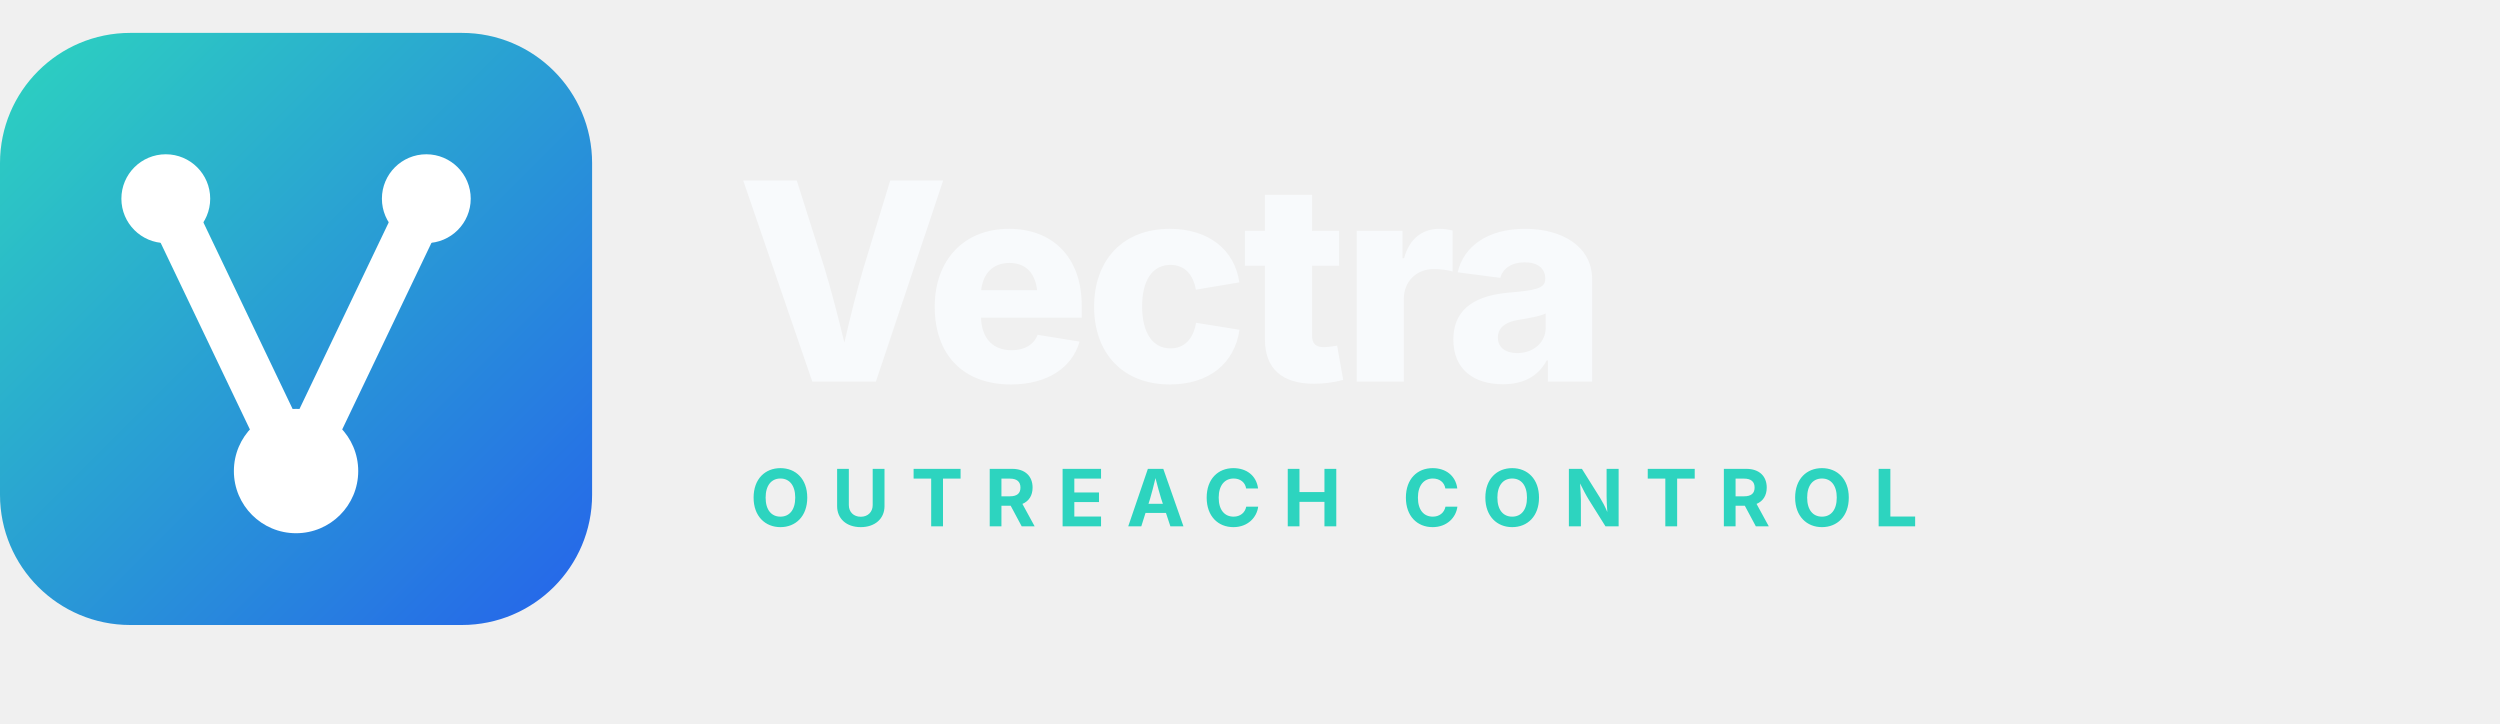
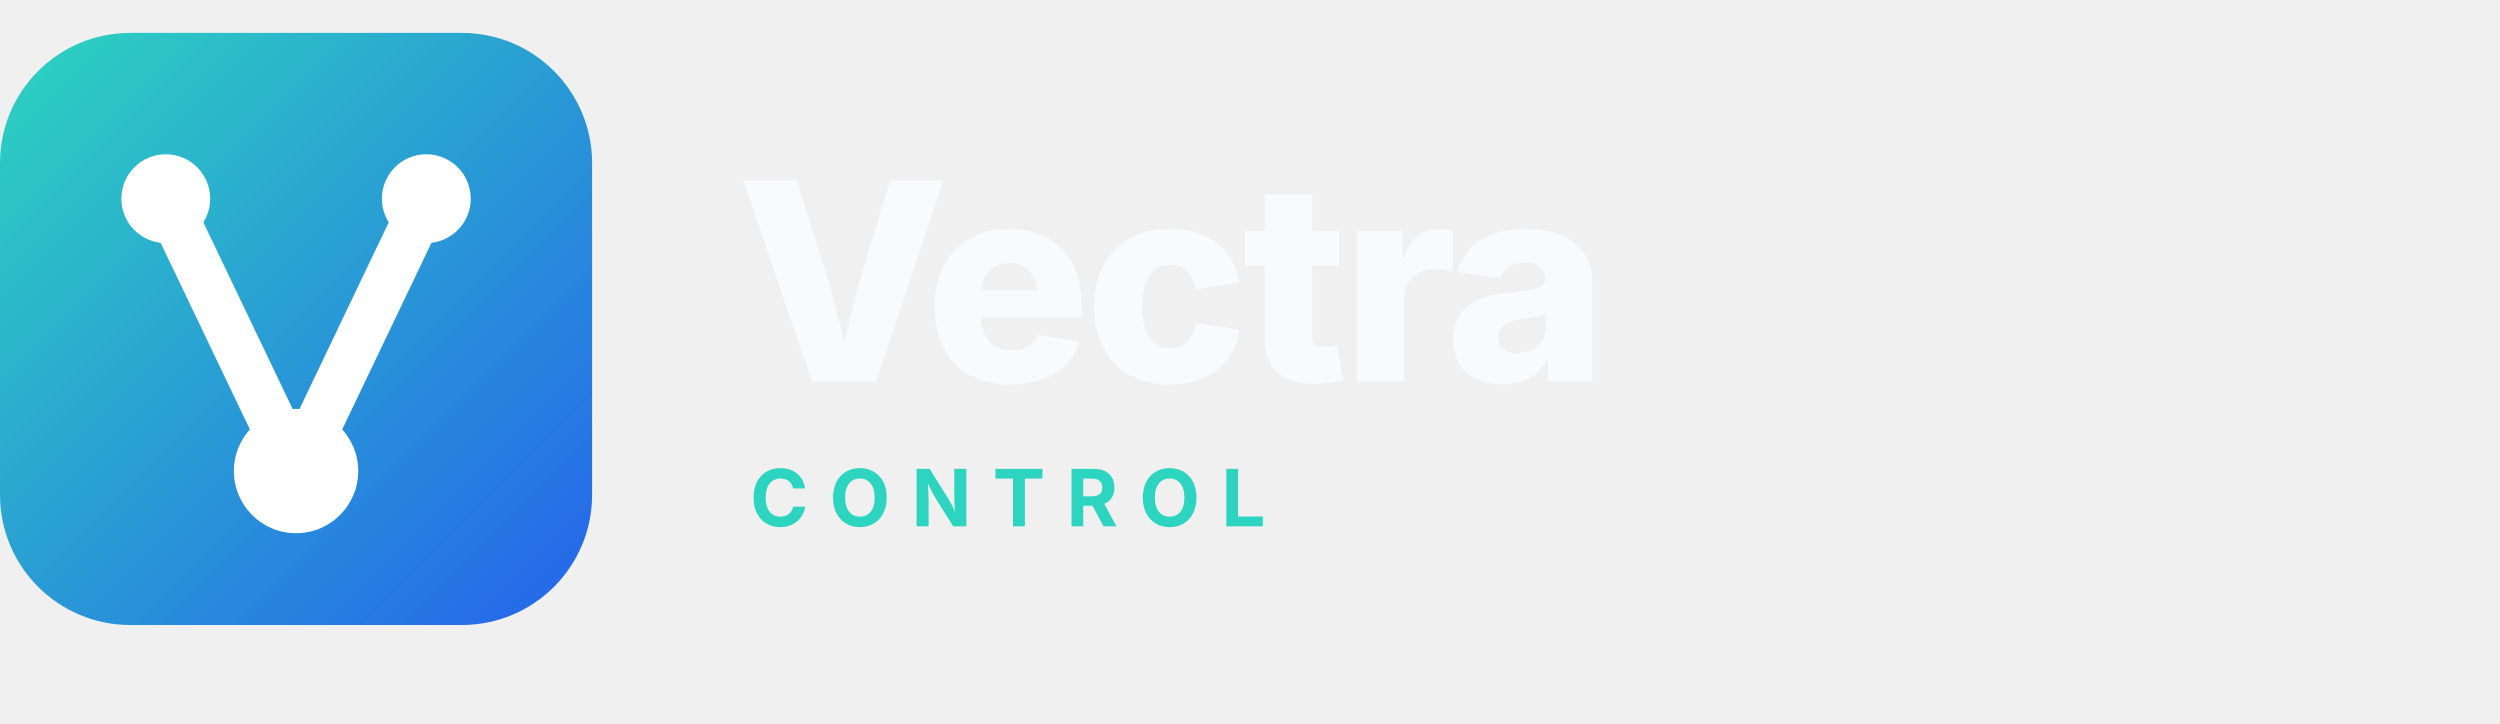
<svg xmlns="http://www.w3.org/2000/svg" width="380" height="110" viewBox="0 0 380 110">
  <defs>
    <linearGradient id="vtile-d" x1="0" y1="0" x2="100" y2="100" gradientUnits="userSpaceOnUse">
      <stop offset="0" stop-color="#2DD4BF" />
      <stop offset="1" stop-color="#2563EB" />
    </linearGradient>
  </defs>
  <g transform="translate(0,5) scale(0.9)">
    <rect width="100" height="100" rx="22" fill="url(#vtile-d)" />
    <line x1="28" y1="28" x2="50" y2="74" stroke="#FFFFFF" stroke-width="8" stroke-linecap="round" />
    <line x1="72" y1="28" x2="50" y2="74" stroke="#FFFFFF" stroke-width="8" stroke-linecap="round" />
    <circle cx="28" cy="28" r="7.5" fill="#FFFFFF" />
    <circle cx="72" cy="28" r="7.5" fill="#FFFFFF" />
    <circle cx="50" cy="74" r="10.5" fill="#FFFFFF" />
  </g>
  <text x="112" y="58" font-family="ui-sans-serif, -apple-system, 'Segoe UI', system-ui, sans-serif" font-size="42" font-weight="800" letter-spacing="-1" fill="#F8FAFC">Vectra</text>
-   <text x="114" y="80" font-family="ui-sans-serif, -apple-system, 'Segoe UI', system-ui, sans-serif" font-size="12" font-weight="700" letter-spacing="3.2" fill="#2DD4BF">OUTREACH CONTROL</text>
+   <text x="114" y="80" font-family="ui-sans-serif, -apple-system, 'Segoe UI', system-ui, sans-serif" font-size="12" font-weight="700" letter-spacing="3.2" fill="#2DD4BF">CONTROL</text>
</svg>
